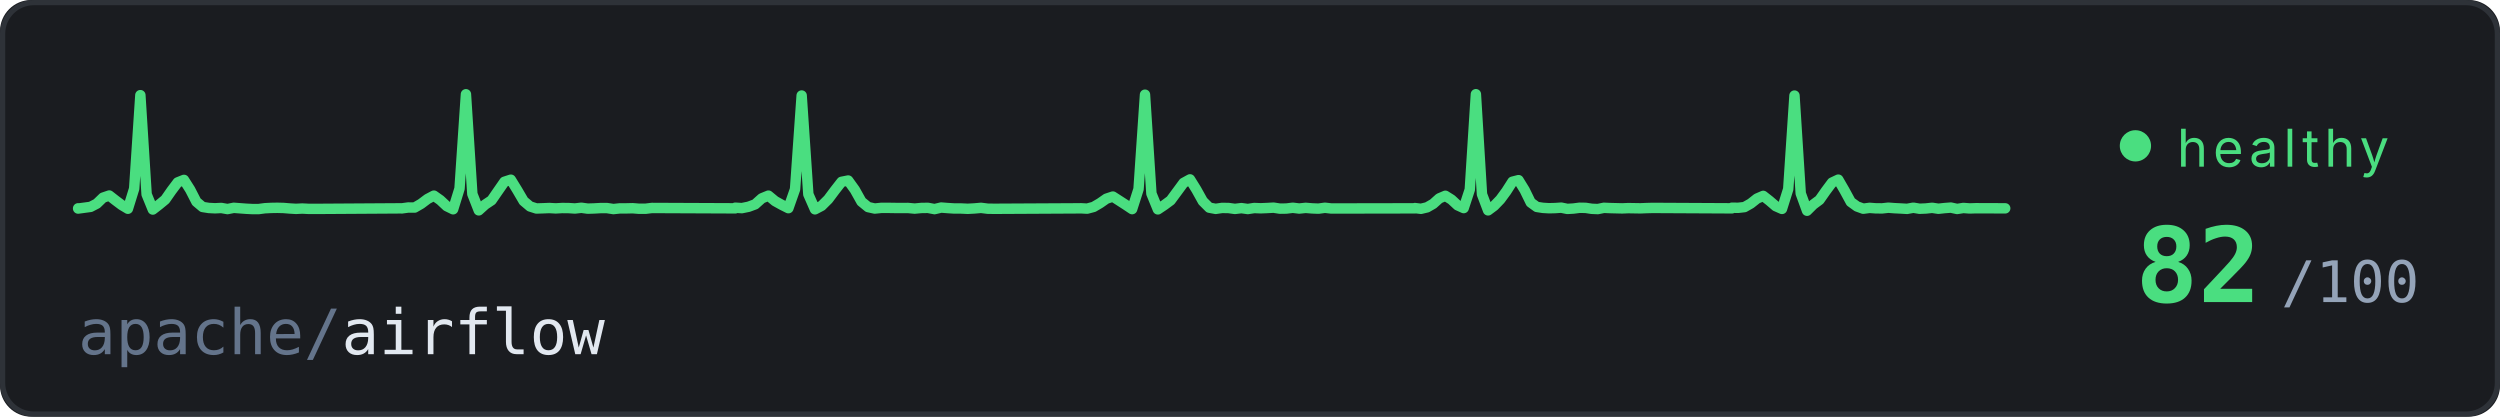
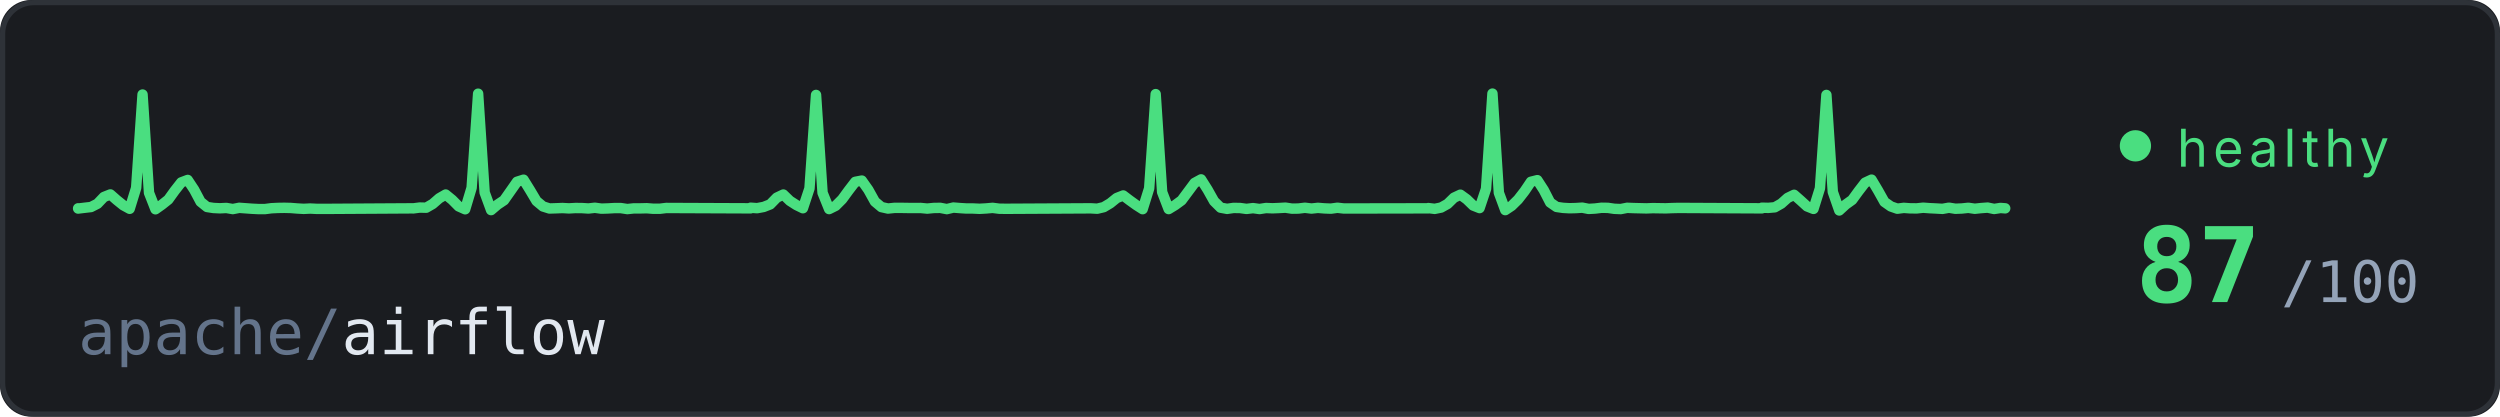
<svg xmlns="http://www.w3.org/2000/svg" width="480" height="80" viewBox="0 0 480 80">
  <defs>
    <style>
      @keyframes trace {
        0% { stroke-dashoffset: 1000; }
        100% { stroke-dashoffset: 0; }
      }
      @keyframes pulse {
        0%, 100% { opacity: 0.6; }
        50% { opacity: 1; }
      }
      @keyframes fade {
        0%, 100% { opacity: 0.4; }
        50% { opacity: 0.7; }
      }
      .bg { fill: #1a1c20; }
      .ecg {
        fill: none;
        stroke: #4ade80;
        stroke-width: 2;
        stroke-linecap: round;
        stroke-linejoin: round;
        /* no filter - avoids render glitch */
        stroke-dasharray: 1000;
        animation: trace 4s linear infinite;
      }
      .repo { fill: #e2e8f0; font-family: ui-monospace, 'SF Mono', Consolas, monospace; font-size: 12px; }
      .repo-dim { fill: #64748b; }
      .score { fill: #4ade80; font-family: ui-monospace, 'SF Mono', Consolas, monospace; font-size: 20px; font-weight: bold; }
      .score-unit { fill: #94a3b8; font-family: ui-monospace, 'SF Mono', Consolas, monospace; font-size: 11px; }
      .status { fill: #4ade80; font-family: system-ui, -apple-system, 'Segoe UI', sans-serif; font-size: 10px; text-transform: uppercase; letter-spacing: 1px;  }
      .dot { fill: #4ade80; animation: pulse 1.5s ease-in-out infinite; }
      .border { fill: none; stroke: #2e3238; stroke-width: 1; rx: 6; }
    </style>
  </defs>
  <rect class="bg" width="480" height="80" rx="6" />
  <rect class="border" x="0.5" y="0.5" width="479" height="79" />
-   <path class="ecg" d="M 15,40 L 15,40.04 L 16.2,39.88 L 17.39,39.72 L 18.59,39.1 L 19.78,37.95 L 20.98,37.54 L 22.17,38.47 L 23.37,39.37 L 24.56,40.08 L 25.76,36.22 L 26.95,18.27 L 28.15,37.31 L 29.34,40.23 L 30.54,39.3 L 31.73,38.32 L 32.93,36.6 L 34.12,35.02 L 35.32,34.54 L 36.51,36.41 L 37.71,38.74 L 38.9,39.74 L 40.1,39.93 L 41.29,39.99 L 42.49,39.93 L 43.68,40.14 L 44.88,39.9 L 46.08,39.99 L 47.27,40.08 L 48.47,40.14 L 49.66,40.14 L 50.86,39.98 L 52.05,39.92 L 53.25,39.9 L 54.44,39.93 L 55.64,40.03 L 56.83,40.1 L 58.03,40.04 L 59.22,40.1 L 60.42,40.1 L 61.61,40.1 L 77.15,40 L 77.15,40.01 L 78.38,39.84 L 79.61,39.85 L 80.84,39.14 L 82.08,38.21 L 83.31,37.56 L 84.54,38.43 L 85.77,39.58 L 87,40.18 L 88.23,36.21 L 89.46,18.1 L 90.69,37.25 L 91.92,40.39 L 93.15,39.28 L 94.39,38.45 L 95.62,36.67 L 96.85,34.9 L 98.08,34.5 L 99.31,36.5 L 100.54,38.6 L 101.77,39.64 L 103,40.03 L 104.23,39.99 L 105.47,39.94 L 106.7,40.01 L 107.93,39.94 L 109.16,39.95 L 110.39,40.03 L 111.62,39.89 L 112.85,40.06 L 114.08,40.02 L 115.31,39.95 L 116.54,39.95 L 117.78,40.14 L 119.01,40.01 L 120.24,40.01 L 121.47,39.98 L 122.7,40.08 L 123.93,40.08 L 125.16,39.93 L 141.17,40 L 141.17,39.88 L 142.44,39.96 L 143.72,39.7 L 144.99,39.23 L 146.27,38.08 L 147.54,37.56 L 148.82,38.62 L 150.1,39.33 L 151.37,39.97 L 152.65,36.33 L 153.92,18.34 L 155.2,37.3 L 156.47,40.19 L 157.75,39.52 L 159.02,38.26 L 160.3,36.55 L 161.58,34.91 L 162.85,34.66 L 164.13,36.44 L 165.4,38.71 L 166.68,39.76 L 167.95,40.04 L 169.23,39.91 L 170.51,39.91 L 171.78,39.93 L 173.06,39.94 L 174.33,39.93 L 175.61,40.05 L 176.88,39.93 L 178.16,39.91 L 179.43,40.15 L 180.71,39.85 L 181.99,39.95 L 183.26,40.03 L 184.54,40.03 L 185.81,40.09 L 187.09,40.02 L 188.36,39.91 L 189.64,40.07 L 190.92,40.09 L 207.5,40 L 207.5,39.99 L 208.73,40.06 L 209.97,39.73 L 211.2,39.01 L 212.43,38.15 L 213.67,37.74 L 214.9,38.53 L 216.14,39.33 L 217.37,40.15 L 218.6,36.31 L 219.84,18.18 L 221.07,37.17 L 222.31,40.2 L 223.54,39.38 L 224.77,38.47 L 226.01,36.79 L 227.24,35.12 L 228.48,34.44 L 229.71,36.42 L 230.94,38.63 L 232.18,39.87 L 233.41,40.1 L 234.64,39.92 L 235.88,39.94 L 237.11,40.11 L 238.35,39.96 L 239.58,40.13 L 240.81,39.94 L 242.05,39.99 L 243.28,39.94 L 244.52,39.87 L 245.75,40.06 L 246.98,40.04 L 248.22,39.89 L 249.45,40.04 L 250.69,39.91 L 251.92,40.01 L 253.15,40.06 L 254.39,39.89 L 255.62,40.03 L 271.66,40 L 271.66,39.95 L 272.83,40.09 L 274,39.81 L 275.17,39.14 L 276.34,38.09 L 277.51,37.59 L 278.69,38.33 L 279.86,39.42 L 281.03,39.95 L 282.2,36.4 L 283.37,18.09 L 284.54,37.3 L 285.71,40.39 L 286.88,39.52 L 288.05,38.31 L 289.22,36.72 L 290.39,34.89 L 291.56,34.59 L 292.73,36.49 L 293.9,38.88 L 295.07,39.73 L 296.24,39.91 L 297.42,39.98 L 298.59,39.95 L 299.76,39.87 L 300.93,40.11 L 302.1,40.04 L 303.27,39.89 L 304.44,39.91 L 305.61,40.09 L 306.78,40.14 L 307.95,39.9 L 309.12,39.95 L 310.29,39.98 L 311.46,40.01 L 312.63,39.96 L 313.8,39.98 L 314.97,40 L 316.15,39.95 L 317.32,39.92 L 332.53,40 L 332.53,39.88 L 333.73,39.9 L 334.94,39.76 L 336.14,39.08 L 337.34,38.13 L 338.54,37.61 L 339.74,38.55 L 340.94,39.58 L 342.14,40.11 L 343.34,36.3 L 344.54,18.35 L 345.74,37.14 L 346.95,40.46 L 348.15,39.27 L 349.35,38.38 L 350.55,36.67 L 351.75,35.06 L 352.95,34.49 L 354.15,36.57 L 355.35,38.77 L 356.55,39.64 L 357.75,40.07 L 358.96,39.91 L 360.16,40 L 361.36,40.01 L 362.56,39.88 L 363.76,39.97 L 364.96,40.03 L 366.16,40.1 L 367.36,39.88 L 368.56,40.08 L 369.76,40.03 L 370.97,39.9 L 372.17,40.08 L 373.37,39.95 L 374.57,39.86 L 375.77,40.12 L 376.97,39.93 L 378.17,40.02 L 379.37,39.98 L 385,40 L 385,40" />
+   <path class="ecg" d="M 15,40 L 15,40.04 L 16.24,39.89 L 17.47,39.75 L 18.71,39.12 L 19.95,37.82 L 21.19,37.33 L 22.42,38.41 L 23.66,39.41 L 24.9,40.09 L 26.14,36.07 L 27.37,18.15 L 28.61,37.02 L 29.85,40.18 L 31.09,39.3 L 32.32,38.32 L 33.56,36.6 L 34.8,35.02 L 36.04,34.55 L 37.27,36.41 L 38.51,38.74 L 39.75,39.74 L 40.98,39.93 L 42.22,39.99 L 43.46,39.93 L 44.7,40.14 L 45.93,39.9 L 47.17,39.99 L 48.41,40.08 L 49.65,40.14 L 50.88,40.14 L 52.12,39.98 L 53.36,39.92 L 54.6,39.9 L 55.83,39.93 L 57.07,40.03 L 58.31,40.1 L 59.55,40.04 L 60.78,40.1 L 62.02,40.1 L 63.26,40.1 L 79.34,40 L 79.34,40.01 L 80.59,39.85 L 81.83,39.88 L 83.08,39.16 L 84.33,38.07 L 85.57,37.35 L 86.82,38.37 L 88.06,39.62 L 89.31,40.18 L 90.55,36.06 L 91.8,17.99 L 93.05,36.96 L 94.29,40.34 L 95.54,39.28 L 96.78,38.45 L 98.03,36.67 L 99.27,34.9 L 100.52,34.5 L 101.76,36.5 L 103.01,38.6 L 104.26,39.64 L 105.5,40.03 L 106.75,39.99 L 107.99,39.94 L 109.24,40.01 L 110.48,39.94 L 111.73,39.95 L 112.98,40.03 L 114.22,39.89 L 115.47,40.06 L 116.71,40.02 L 117.96,39.95 L 119.2,39.95 L 120.45,40.14 L 121.69,40.01 L 122.94,40.01 L 124.19,39.98 L 125.43,40.08 L 126.68,40.08 L 127.92,39.93 L 144.12,40 L 144.12,39.88 L 145.37,39.97 L 146.63,39.73 L 147.88,39.24 L 149.14,37.95 L 150.4,37.35 L 151.65,38.56 L 152.91,39.37 L 154.16,39.98 L 155.42,36.18 L 156.68,18.23 L 157.93,37.01 L 159.19,40.14 L 160.44,39.52 L 161.7,38.26 L 162.95,36.55 L 164.21,34.91 L 165.47,34.67 L 166.72,36.44 L 167.98,38.71 L 169.23,39.76 L 170.49,40.04 L 171.75,39.91 L 173,39.91 L 174.26,39.93 L 175.51,39.94 L 176.77,39.93 L 178.03,40.05 L 179.28,39.93 L 180.54,39.91 L 181.79,40.15 L 183.05,39.85 L 184.31,39.95 L 185.56,40.03 L 186.82,40.03 L 188.07,40.09 L 189.33,40.02 L 190.58,39.91 L 191.84,40.07 L 193.1,40.09 L 209.42,40 L 209.42,40 L 210.67,40.07 L 211.92,39.77 L 213.16,39.03 L 214.41,38.02 L 215.66,37.53 L 216.9,38.47 L 218.15,39.37 L 219.39,40.16 L 220.64,36.16 L 221.89,18.07 L 223.13,36.88 L 224.38,40.14 L 225.63,39.38 L 226.87,38.47 L 228.12,36.79 L 229.36,35.12 L 230.61,34.44 L 231.86,36.42 L 233.1,38.63 L 234.35,39.87 L 235.6,40.1 L 236.84,39.92 L 238.09,39.94 L 239.33,40.11 L 240.58,39.96 L 241.83,40.13 L 243.07,39.94 L 244.32,39.99 L 245.57,39.94 L 246.81,39.87 L 248.06,40.06 L 249.3,40.04 L 250.55,39.89 L 251.8,40.04 L 253.04,39.91 L 254.29,40.01 L 255.54,40.06 L 256.78,39.89 L 258.03,40.03 L 274.23,40 L 274.23,39.95 L 275.46,40.1 L 276.69,39.85 L 277.93,39.16 L 279.16,37.96 L 280.39,37.38 L 281.62,38.27 L 282.85,39.46 L 284.08,39.95 L 285.32,36.25 L 286.55,17.97 L 287.78,37.01 L 289.01,40.34 L 290.24,39.52 L 291.47,38.31 L 292.71,36.72 L 293.94,34.9 L 295.17,34.59 L 296.4,36.49 L 297.63,38.88 L 298.86,39.73 L 300.1,39.91 L 301.33,39.98 L 302.56,39.95 L 303.79,39.87 L 305.02,40.11 L 306.25,40.04 L 307.49,39.89 L 308.72,39.91 L 309.95,40.09 L 311.18,40.14 L 312.41,39.9 L 313.65,39.95 L 314.88,39.98 L 316.11,40.01 L 317.34,39.96 L 318.57,39.98 L 319.8,40 L 321.04,39.95 L 322.27,39.92 L 338.28,40 L 338.28,39.88 L 339.52,39.91 L 340.76,39.8 L 342,39.1 L 343.23,38 L 344.47,37.4 L 345.71,38.49 L 346.95,39.62 L 348.19,40.11 L 349.43,36.15 L 350.67,18.23 L 351.9,36.85 L 353.14,40.41 L 354.38,39.27 L 355.62,38.38 L 356.86,36.68 L 358.1,35.07 L 359.34,34.49 L 360.58,36.57 L 361.81,38.77 L 363.05,39.64 L 364.29,40.07 L 365.53,39.91 L 366.77,40 L 368.01,40.01 L 369.25,39.88 L 370.49,39.97 L 371.72,40.03 L 372.96,40.1 L 374.2,39.88 L 375.44,40.08 L 376.68,40.03 L 377.92,39.9 L 379.16,40.08 L 380.39,39.95 L 381.63,39.86 L 382.87,40.12 L 384.11,39.93 L 385,40" />
  <text class="repo" x="15" y="68">
    <tspan class="repo-dim">apache/</tspan>airflow
  </text>
  <circle class="dot" cx="410" cy="28" r="3" />
  <text class="status" x="418" y="32">healthy</text>
-   <text class="score" x="410" y="58">82</text>
+   <text class="score" x="410" y="58">87</text>
  <text class="score-unit" x="438" y="58">/100</text>
</svg>
